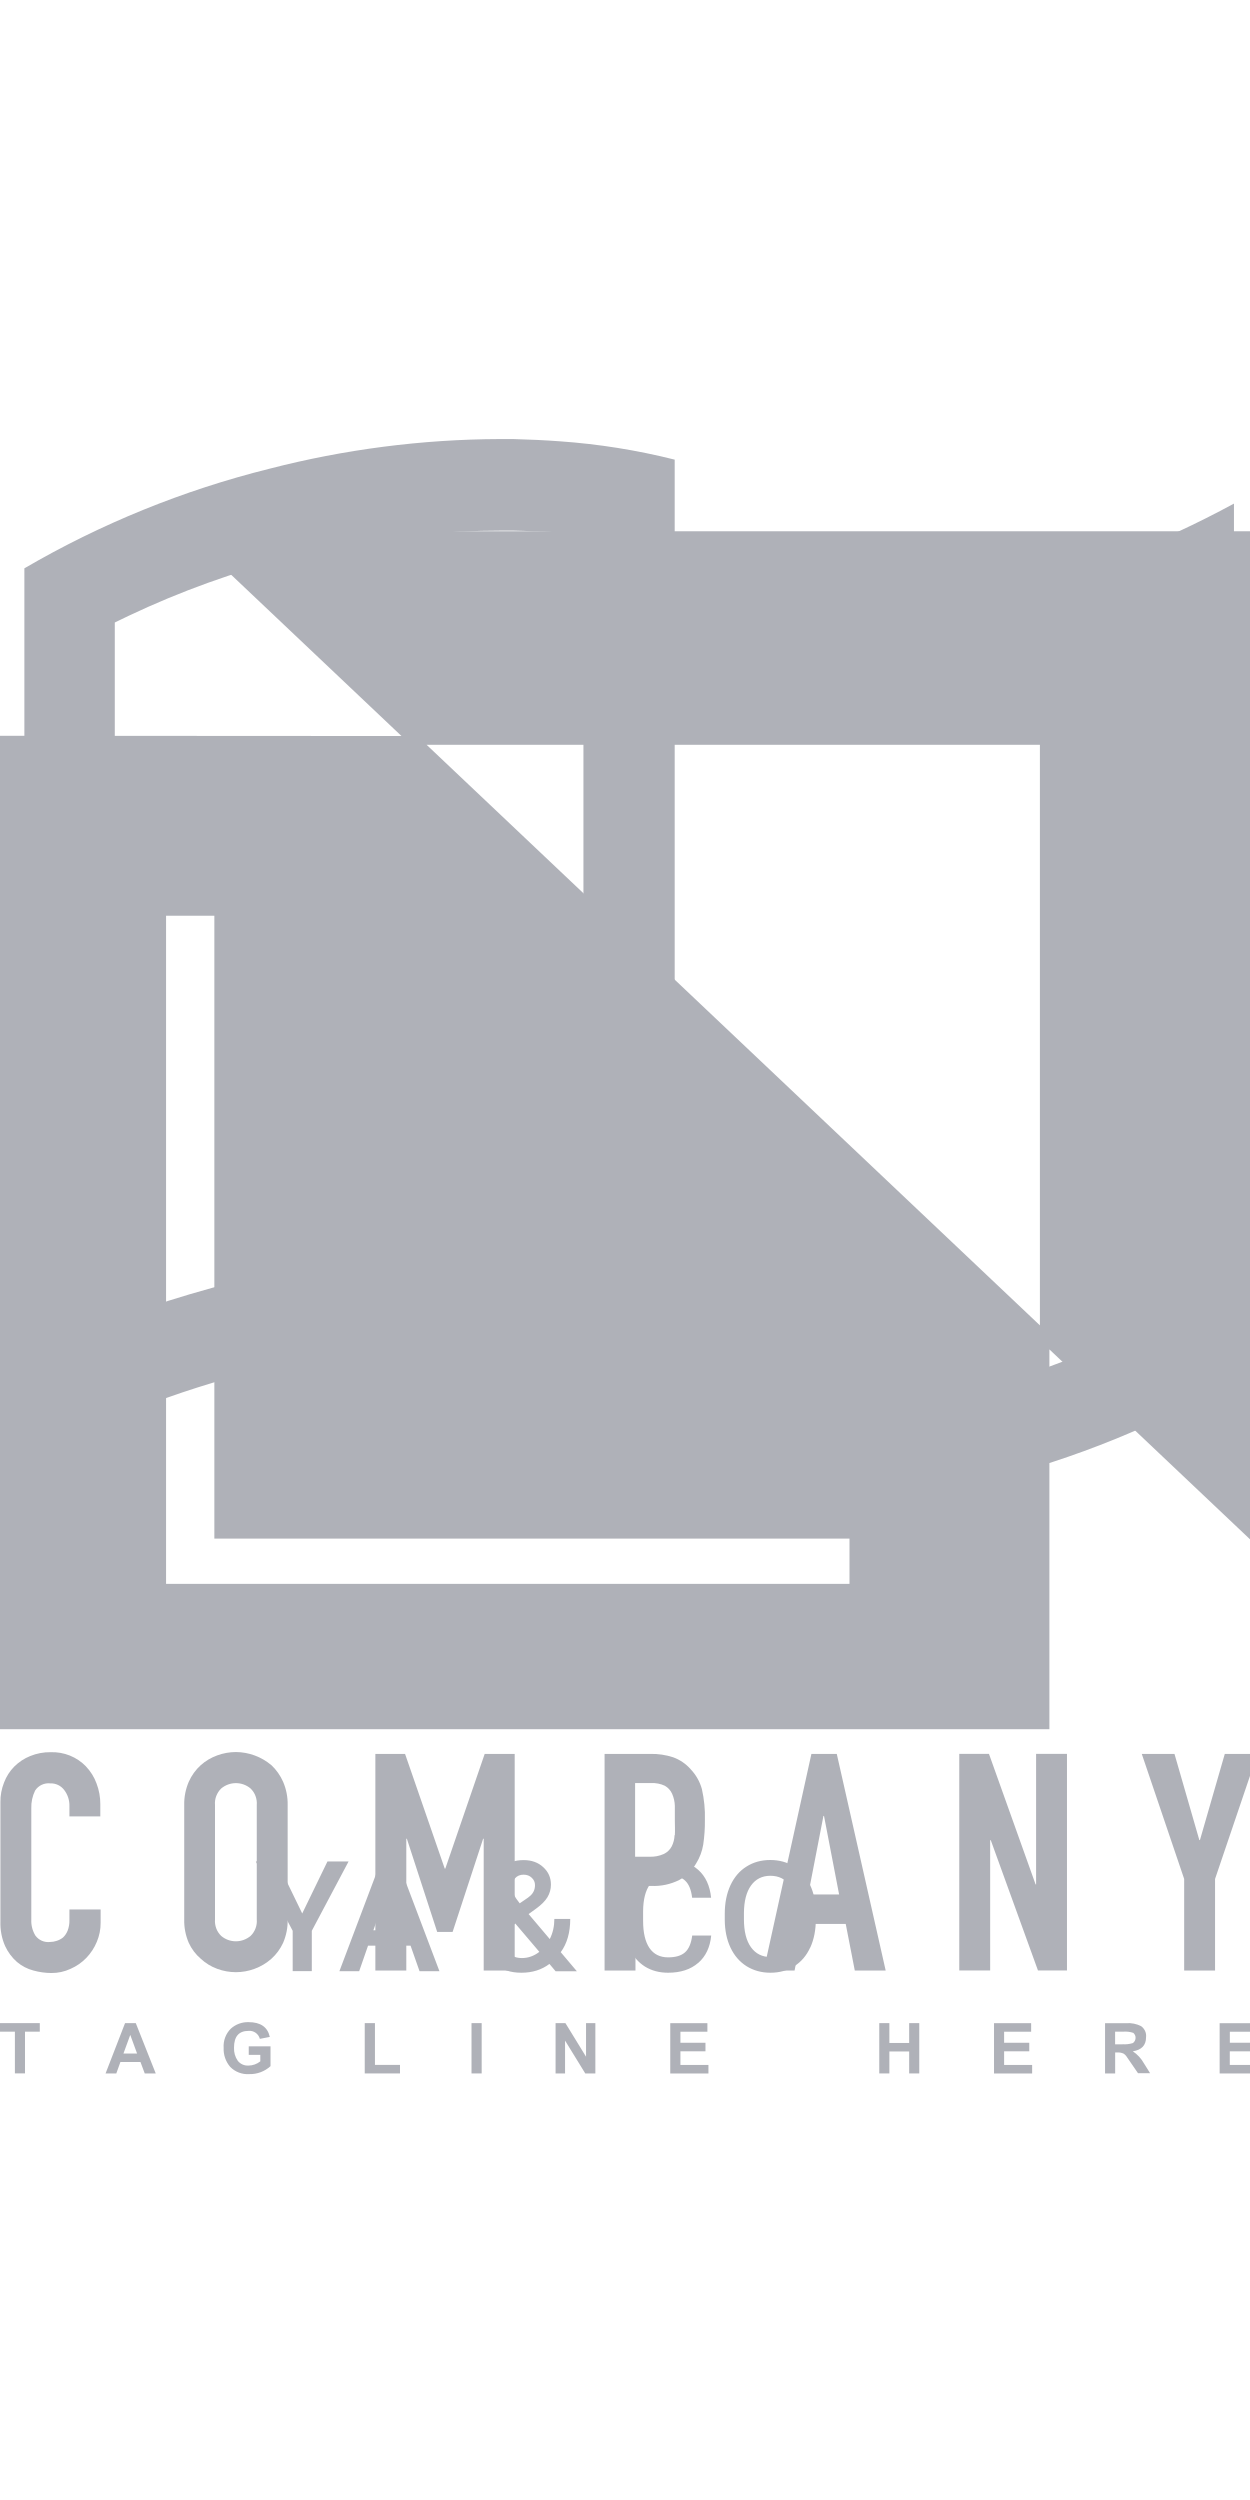
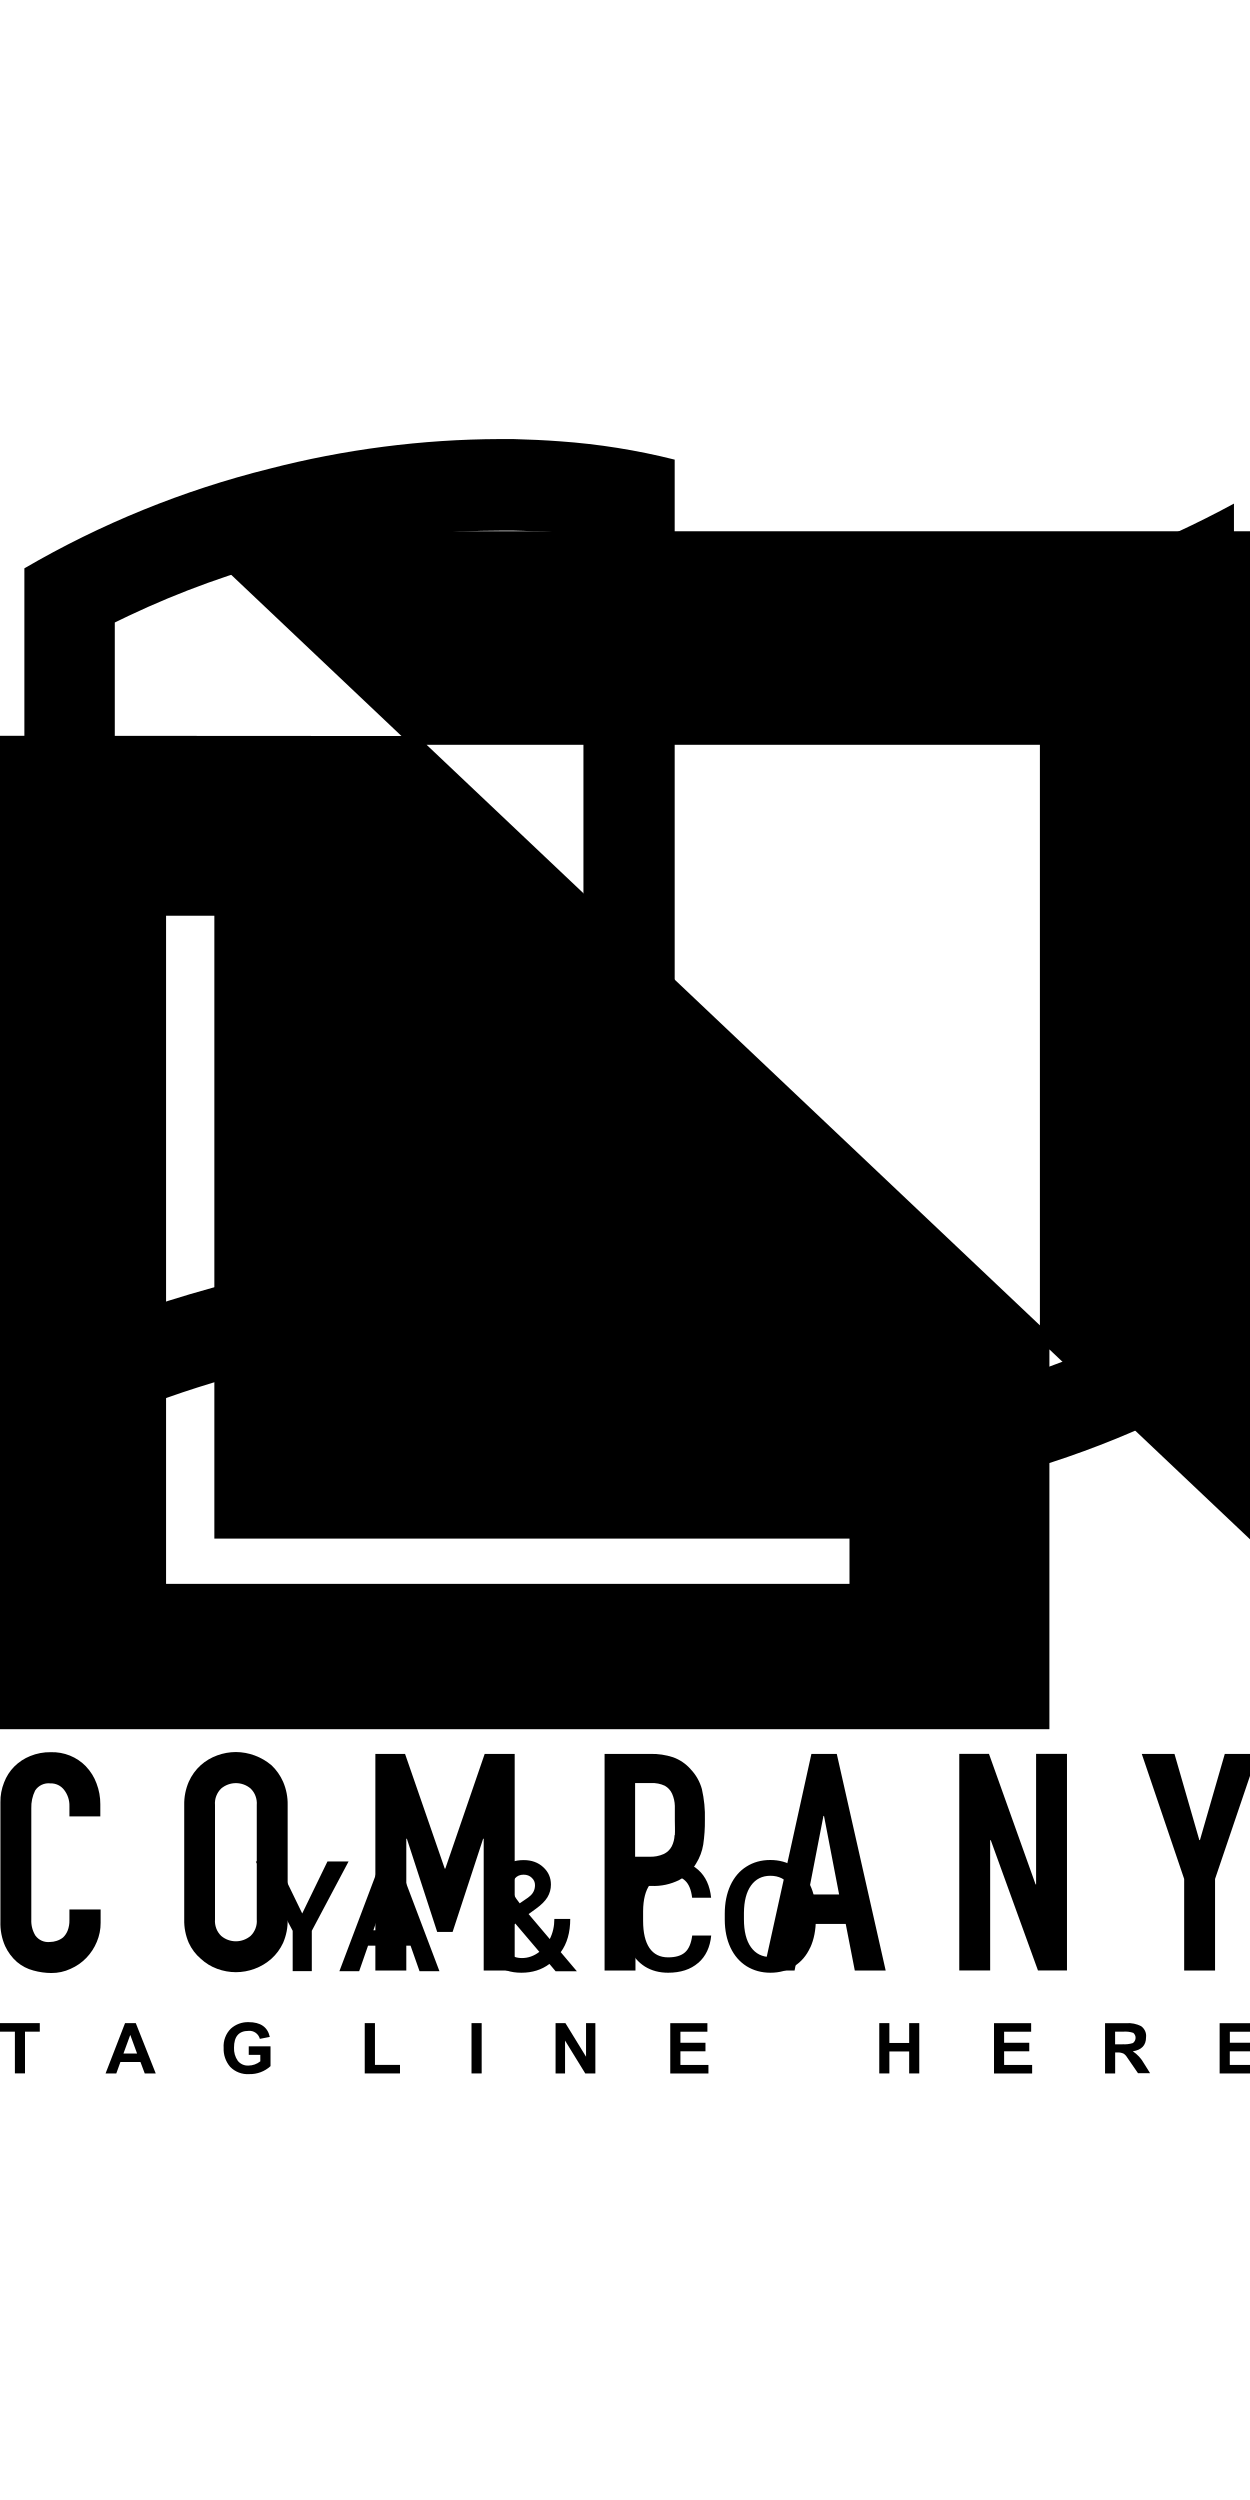
<svg xmlns="http://www.w3.org/2000/svg" version="1.1" viewBox="0 0 32 64">
  <svg id="icon-c1" viewBox="0 0 24 32">
-     <path fill="#afb1b8" d="M10.333 2.202h-0.082c-0.127-0.008-0.254-0.011-0.38-0.014v0h-0.275c-0.24 0-0.484 0.006-0.727 0.018-0.018-0.001-0.037-0.001-0.055 0-2.2 0.125-4.356 0.675-6.349 1.62l-0.261 0.126v13.368l0.611-0.207c0.536-0.184 1.107-0.35 1.698-0.504 1.598-0.41 3.239-0.628 4.888-0.649v1.756c-0.218 0.002-0.431 0.008-0.643 0.018h-0.050c-1.269 0.070-2.528 0.263-3.76 0.577-1.56 0.391-3.065 0.977-4.48 1.746v-17.145c1.469-0.857 3.051-1.5 4.7-1.911 1.447-0.374 2.935-0.566 4.429-0.571h0.258c0.309 0.008 0.609 0.022 0.892 0.043 0.744 0.052 1.483 0.17 2.207 0.352v1.729c-0.703-0.164-1.418-0.272-2.138-0.322-0.015-0.001-0.029-0.002-0.044-0.004-0.149-0.013-0.298-0.025-0.437-0.025zM13.375 3.97c0.383 0.029 0.78 0.043 1.182 0.043 1.571-0.006 3.135-0.206 4.657-0.597 1.559-0.392 3.064-0.979 4.478-1.747v16.84c-1.47 0.856-3.053 1.5-4.701 1.912-1.448 0.372-2.935 0.564-4.429 0.57-1.132 0.009-2.261-0.124-3.36-0.396v-16.949c0.26 0.060 0.527 0.115 0.799 0.161 0.446 0.075 0.916 0.131 1.375 0.164zM21.945 4.1l-0.611 0.206c-0.562 0.189-1.129 0.358-1.698 0.508-1.659 0.426-3.363 0.645-5.075 0.651-0.399 0-0.765-0.011-1.12-0.034l-0.487-0.032v13.752l0.418 0.037c0.388 0.034 0.788 0.051 1.191 0.051 1.349-0.006 2.691-0.18 3.997-0.517 1.075-0.27 2.122-0.646 3.123-1.122l0.261-0.126v-13.373z" />
-     <path fill="#afb1b8" d="M1.653 25.917c-0.088-0.091-0.194-0.163-0.311-0.21s-0.243-0.069-0.369-0.065c-0.134-0.002-0.268 0.023-0.393 0.074-0.114 0.046-0.218 0.114-0.305 0.201s-0.153 0.192-0.197 0.307c-0.048 0.121-0.072 0.249-0.070 0.379v2.291c-0.005 0.161 0.025 0.322 0.090 0.47 0.054 0.117 0.132 0.222 0.229 0.307 0.092 0.077 0.199 0.133 0.315 0.163 0.111 0.031 0.226 0.047 0.342 0.048 0.128 0.001 0.254-0.026 0.37-0.080 0.115-0.050 0.218-0.122 0.305-0.212 0.085-0.089 0.153-0.193 0.2-0.307 0.049-0.116 0.074-0.24 0.073-0.365v-0.256h-0.599v0.204c0.002 0.070-0.010 0.139-0.035 0.204-0.020 0.049-0.049 0.093-0.087 0.129-0.037 0.030-0.080 0.052-0.125 0.066-0.040 0.013-0.083 0.021-0.125 0.021-0.053 0.006-0.108-0.002-0.157-0.023s-0.092-0.056-0.124-0.099c-0.056-0.092-0.084-0.199-0.079-0.307v-2.136c-0.004-0.118 0.021-0.236 0.073-0.342 0.031-0.048 0.075-0.087 0.127-0.111s0.11-0.034 0.166-0.027c0.052-0.002 0.103 0.009 0.149 0.031s0.087 0.056 0.118 0.098c0.067 0.088 0.102 0.196 0.099 0.307v0.198h0.593v-0.233c0.001-0.137-0.024-0.273-0.073-0.401-0.044-0.12-0.112-0.23-0.2-0.322v0z" />
-     <path fill="#afb1b8" d="M5.21 25.891c-0.191-0.161-0.432-0.25-0.681-0.252-0.122 0.001-0.243 0.022-0.357 0.064-0.116 0.042-0.224 0.105-0.316 0.187-0.099 0.089-0.178 0.199-0.232 0.321-0.060 0.14-0.090 0.291-0.087 0.444v2.197c-0.004 0.155 0.026 0.308 0.087 0.45 0.054 0.118 0.133 0.223 0.232 0.307 0.092 0.085 0.199 0.151 0.316 0.193 0.115 0.042 0.235 0.064 0.357 0.064s0.243-0.022 0.357-0.064c0.119-0.043 0.229-0.109 0.324-0.193 0.096-0.086 0.172-0.19 0.226-0.307 0.061-0.142 0.091-0.295 0.087-0.45v-2.197c0.003-0.152-0.027-0.304-0.087-0.444-0.053-0.121-0.13-0.23-0.226-0.321v0zM4.93 28.853c0.005 0.059-0.003 0.117-0.024 0.172s-0.053 0.105-0.095 0.145c-0.079 0.066-0.179 0.103-0.282 0.103s-0.203-0.036-0.282-0.103c-0.042-0.041-0.075-0.090-0.095-0.145s-0.029-0.114-0.024-0.172v-2.197c-0.005-0.059 0.003-0.117 0.024-0.172s0.053-0.105 0.095-0.145c0.079-0.066 0.179-0.103 0.282-0.103s0.203 0.036 0.282 0.103c0.042 0.041 0.075 0.090 0.095 0.145s0.029 0.114 0.024 0.172v2.197z" />
-     <path fill="#afb1b8" d="M9.882 29.834v-4.159h-0.576l-0.756 2.202h-0.011l-0.762-2.202h-0.57v4.159h0.594v-2.53h0.011l0.582 1.789h0.296l0.586-1.789h0.011v2.53h0.594z" />
-     <path fill="#afb1b8" d="M13.258 25.966c-0.092-0.103-0.207-0.181-0.336-0.227-0.139-0.045-0.285-0.067-0.431-0.064h-0.883v4.159h0.593v-1.624h0.305c0.185 0.008 0.369-0.031 0.535-0.114 0.135-0.075 0.247-0.185 0.325-0.318 0.069-0.111 0.115-0.234 0.136-0.362 0.023-0.157 0.034-0.315 0.032-0.473 0.006-0.2-0.014-0.399-0.058-0.594-0.040-0.144-0.115-0.275-0.218-0.382v0zM12.952 27.235c-0.003 0.075-0.021 0.149-0.055 0.216-0.034 0.064-0.087 0.115-0.153 0.146-0.088 0.039-0.184 0.057-0.28 0.052h-0.27v-1.414h0.305c0.092-0.005 0.184 0.013 0.267 0.052 0.061 0.035 0.11 0.089 0.139 0.154 0.032 0.073 0.050 0.152 0.052 0.232 0 0.088 0 0.18 0 0.276s0.006 0.197 0 0.286h-0.006z" />
-     <path fill="#afb1b8" d="M16.065 25.675h-0.486l-0.916 4.159h0.593l0.174-0.894h0.808l0.174 0.894h0.593l-0.939-4.159zM15.518 28.374l0.292-1.508h0.011l0.29 1.508h-0.593z" />
-     <path fill="#afb1b8" d="M19.894 28.18h-0.011l-0.895-2.506h-0.57v4.159h0.593v-2.501h0.012l0.906 2.501h0.557v-4.159h-0.593v2.506z" />
-     <path fill="#afb1b8" d="M23.516 25.675l-0.477 1.654h-0.012l-0.477-1.654h-0.628l0.814 2.401v1.758h0.593v-1.758l0.814-2.401h-0.628z" />
-     <path fill="#afb1b8" d="M0 31.008h0.286v0.801h0.194v-0.801h0.284v-0.164h-0.764v0.164z" />
-     <path fill="#afb1b8" d="M2.401 30.844l-0.374 0.966h0.206l0.079-0.22h0.385l0.082 0.22h0.211l-0.383-0.966h-0.206zM2.37 31.428l0.131-0.358 0.131 0.358h-0.263z" />
-     <path fill="#afb1b8" d="M4.775 31.454h0.223v0.124c-0.065 0.052-0.146 0.081-0.229 0.081-0.039 0.002-0.078-0.005-0.113-0.021s-0.067-0.040-0.091-0.071c-0.051-0.073-0.076-0.162-0.072-0.252 0-0.215 0.093-0.322 0.278-0.322 0.049-0.005 0.097 0.008 0.137 0.036s0.069 0.070 0.081 0.117l0.191-0.037c-0.041-0.189-0.177-0.284-0.409-0.284-0.124-0.003-0.245 0.041-0.338 0.124-0.049 0.048-0.086 0.106-0.11 0.17s-0.034 0.133-0.029 0.201c-0.006 0.132 0.039 0.262 0.124 0.362 0.047 0.049 0.105 0.087 0.168 0.111s0.131 0.035 0.199 0.030c0.151 0.004 0.298-0.051 0.409-0.153v-0.381h-0.418v0.163z" />
-     <path fill="#afb1b8" d="M7.199 30.844h-0.196v0.966h0.677v-0.164h-0.481v-0.801z" />
-     <path fill="#afb1b8" d="M9.248 30.844h-0.195v0.966h0.195v-0.966z" />
-     <path fill="#afb1b8" d="M11.252 31.489l-0.396-0.645h-0.189v0.966h0.182v-0.631l0.388 0.631h0.194v-0.966h-0.179v0.645z" />
-     <path fill="#afb1b8" d="M13.064 31.385h0.481v-0.164h-0.481v-0.212h0.518v-0.164h-0.713v0.966h0.733v-0.164h-0.538v-0.261z" />
-     <path fill="#afb1b8" d="M17.456 31.225h-0.38v-0.381h-0.194v0.966h0.194v-0.422h0.38v0.422h0.194v-0.966h-0.194v0.381z" />
-     <path fill="#afb1b8" d="M19.279 31.385h0.483v-0.164h-0.483v-0.212h0.519v-0.164h-0.713v0.966h0.732v-0.164h-0.538v-0.261z" />
-     <path fill="#afb1b8" d="M21.75 31.385c0.168-0.026 0.254-0.115 0.254-0.269 0.005-0.041-0.001-0.083-0.018-0.12s-0.043-0.070-0.077-0.094c-0.087-0.044-0.185-0.064-0.283-0.057h-0.409v0.966h0.194v-0.404h0.038c0.041-0.003 0.083 0.005 0.121 0.021 0.028 0.017 0.052 0.042 0.069 0.071l0.211 0.307h0.232l-0.118-0.189c-0.052-0.093-0.125-0.173-0.214-0.232v0zM21.554 31.251h-0.144v-0.243h0.153c0.067-0.005 0.134 0.002 0.197 0.023 0.014 0.012 0.025 0.028 0.033 0.045s0.011 0.036 0.010 0.055c-0.001 0.019-0.006 0.037-0.015 0.054s-0.021 0.031-0.037 0.042c-0.064 0.020-0.131 0.027-0.197 0.023v0z" />
-     <path fill="#afb1b8" d="M23.613 31.385h0.481v-0.164h-0.481v-0.212h0.519v-0.164h-0.715v0.966h0.733v-0.164h-0.538v-0.261z" />
+     <path d="M10.333 2.202h-0.082c-0.127-0.008-0.254-0.011-0.38-0.014v0h-0.275c-0.24 0-0.484 0.006-0.727 0.018-0.018-0.001-0.037-0.001-0.055 0-2.2 0.125-4.356 0.675-6.349 1.62l-0.261 0.126v13.368l0.611-0.207c0.536-0.184 1.107-0.35 1.698-0.504 1.598-0.41 3.239-0.628 4.888-0.649v1.756c-0.218 0.002-0.431 0.008-0.643 0.018h-0.050c-1.269 0.070-2.528 0.263-3.76 0.577-1.56 0.391-3.065 0.977-4.48 1.746v-17.145c1.469-0.857 3.051-1.5 4.7-1.911 1.447-0.374 2.935-0.566 4.429-0.571h0.258c0.309 0.008 0.609 0.022 0.892 0.043 0.744 0.052 1.483 0.17 2.207 0.352v1.729c-0.703-0.164-1.418-0.272-2.138-0.322-0.015-0.001-0.029-0.002-0.044-0.004-0.149-0.013-0.298-0.025-0.437-0.025zM13.375 3.97c0.383 0.029 0.78 0.043 1.182 0.043 1.571-0.006 3.135-0.206 4.657-0.597 1.559-0.392 3.064-0.979 4.478-1.747v16.84c-1.47 0.856-3.053 1.5-4.701 1.912-1.448 0.372-2.935 0.564-4.429 0.57-1.132 0.009-2.261-0.124-3.36-0.396v-16.949c0.26 0.060 0.527 0.115 0.799 0.161 0.446 0.075 0.916 0.131 1.375 0.164zM21.945 4.1l-0.611 0.206c-0.562 0.189-1.129 0.358-1.698 0.508-1.659 0.426-3.363 0.645-5.075 0.651-0.399 0-0.765-0.011-1.12-0.034l-0.487-0.032v13.752l0.418 0.037c0.388 0.034 0.788 0.051 1.191 0.051 1.349-0.006 2.691-0.18 3.997-0.517 1.075-0.27 2.122-0.646 3.123-1.122l0.261-0.126v-13.373z" />
+     <path d="M1.653 25.917c-0.088-0.091-0.194-0.163-0.311-0.21s-0.243-0.069-0.369-0.065c-0.134-0.002-0.268 0.023-0.393 0.074-0.114 0.046-0.218 0.114-0.305 0.201s-0.153 0.192-0.197 0.307c-0.048 0.121-0.072 0.249-0.070 0.379v2.291c-0.005 0.161 0.025 0.322 0.090 0.47 0.054 0.117 0.132 0.222 0.229 0.307 0.092 0.077 0.199 0.133 0.315 0.163 0.111 0.031 0.226 0.047 0.342 0.048 0.128 0.001 0.254-0.026 0.37-0.080 0.115-0.050 0.218-0.122 0.305-0.212 0.085-0.089 0.153-0.193 0.2-0.307 0.049-0.116 0.074-0.24 0.073-0.365v-0.256h-0.599v0.204c0.002 0.070-0.010 0.139-0.035 0.204-0.020 0.049-0.049 0.093-0.087 0.129-0.037 0.030-0.080 0.052-0.125 0.066-0.040 0.013-0.083 0.021-0.125 0.021-0.053 0.006-0.108-0.002-0.157-0.023s-0.092-0.056-0.124-0.099c-0.056-0.092-0.084-0.199-0.079-0.307v-2.136c-0.004-0.118 0.021-0.236 0.073-0.342 0.031-0.048 0.075-0.087 0.127-0.111s0.11-0.034 0.166-0.027c0.052-0.002 0.103 0.009 0.149 0.031s0.087 0.056 0.118 0.098c0.067 0.088 0.102 0.196 0.099 0.307v0.198h0.593v-0.233c0.001-0.137-0.024-0.273-0.073-0.401-0.044-0.12-0.112-0.23-0.2-0.322v0z" />
+     <path d="M5.21 25.891c-0.191-0.161-0.432-0.25-0.681-0.252-0.122 0.001-0.243 0.022-0.357 0.064-0.116 0.042-0.224 0.105-0.316 0.187-0.099 0.089-0.178 0.199-0.232 0.321-0.060 0.14-0.090 0.291-0.087 0.444v2.197c-0.004 0.155 0.026 0.308 0.087 0.45 0.054 0.118 0.133 0.223 0.232 0.307 0.092 0.085 0.199 0.151 0.316 0.193 0.115 0.042 0.235 0.064 0.357 0.064s0.243-0.022 0.357-0.064c0.119-0.043 0.229-0.109 0.324-0.193 0.096-0.086 0.172-0.19 0.226-0.307 0.061-0.142 0.091-0.295 0.087-0.45v-2.197c0.003-0.152-0.027-0.304-0.087-0.444-0.053-0.121-0.13-0.23-0.226-0.321v0zM4.93 28.853c0.005 0.059-0.003 0.117-0.024 0.172s-0.053 0.105-0.095 0.145c-0.079 0.066-0.179 0.103-0.282 0.103s-0.203-0.036-0.282-0.103c-0.042-0.041-0.075-0.090-0.095-0.145s-0.029-0.114-0.024-0.172v-2.197c-0.005-0.059 0.003-0.117 0.024-0.172s0.053-0.105 0.095-0.145c0.079-0.066 0.179-0.103 0.282-0.103s0.203 0.036 0.282 0.103c0.042 0.041 0.075 0.090 0.095 0.145s0.029 0.114 0.024 0.172v2.197z" />
+     <path d="M9.882 29.834v-4.159h-0.576l-0.756 2.202h-0.011l-0.762-2.202h-0.57v4.159h0.594v-2.53h0.011l0.582 1.789h0.296l0.586-1.789h0.011v2.53h0.594z" />
+     <path d="M13.258 25.966c-0.092-0.103-0.207-0.181-0.336-0.227-0.139-0.045-0.285-0.067-0.431-0.064h-0.883v4.159h0.593v-1.624h0.305c0.185 0.008 0.369-0.031 0.535-0.114 0.135-0.075 0.247-0.185 0.325-0.318 0.069-0.111 0.115-0.234 0.136-0.362 0.023-0.157 0.034-0.315 0.032-0.473 0.006-0.2-0.014-0.399-0.058-0.594-0.040-0.144-0.115-0.275-0.218-0.382v0zM12.952 27.235c-0.003 0.075-0.021 0.149-0.055 0.216-0.034 0.064-0.087 0.115-0.153 0.146-0.088 0.039-0.184 0.057-0.28 0.052h-0.27v-1.414h0.305c0.092-0.005 0.184 0.013 0.267 0.052 0.061 0.035 0.11 0.089 0.139 0.154 0.032 0.073 0.050 0.152 0.052 0.232 0 0.088 0 0.18 0 0.276s0.006 0.197 0 0.286h-0.006z" />
+     <path d="M16.065 25.675h-0.486l-0.916 4.159h0.593l0.174-0.894h0.808l0.174 0.894h0.593l-0.939-4.159zM15.518 28.374l0.292-1.508h0.011l0.29 1.508h-0.593z" />
+     <path d="M19.894 28.18h-0.011l-0.895-2.506h-0.57v4.159h0.593v-2.501h0.012l0.906 2.501h0.557v-4.159h-0.593v2.506z" />
+     <path d="M23.516 25.675l-0.477 1.654h-0.012l-0.477-1.654h-0.628l0.814 2.401v1.758h0.593v-1.758l0.814-2.401h-0.628z" />
+     <path d="M0 31.008h0.286v0.801h0.194v-0.801h0.284v-0.164h-0.764v0.164z" />
+     <path d="M2.401 30.844l-0.374 0.966h0.206l0.079-0.22h0.385l0.082 0.22h0.211l-0.383-0.966h-0.206zM2.37 31.428l0.131-0.358 0.131 0.358h-0.263z" />
+     <path d="M4.775 31.454h0.223v0.124c-0.065 0.052-0.146 0.081-0.229 0.081-0.039 0.002-0.078-0.005-0.113-0.021s-0.067-0.040-0.091-0.071c-0.051-0.073-0.076-0.162-0.072-0.252 0-0.215 0.093-0.322 0.278-0.322 0.049-0.005 0.097 0.008 0.137 0.036s0.069 0.070 0.081 0.117l0.191-0.037c-0.041-0.189-0.177-0.284-0.409-0.284-0.124-0.003-0.245 0.041-0.338 0.124-0.049 0.048-0.086 0.106-0.11 0.17s-0.034 0.133-0.029 0.201c-0.006 0.132 0.039 0.262 0.124 0.362 0.047 0.049 0.105 0.087 0.168 0.111s0.131 0.035 0.199 0.030c0.151 0.004 0.298-0.051 0.409-0.153v-0.381h-0.418v0.163z" />
+     <path d="M7.199 30.844h-0.196v0.966h0.677v-0.164h-0.481v-0.801z" />
+     <path d="M9.248 30.844h-0.195v0.966h0.195v-0.966z" />
+     <path d="M11.252 31.489l-0.396-0.645h-0.189v0.966h0.182v-0.631l0.388 0.631h0.194v-0.966h-0.179v0.645z" />
+     <path d="M13.064 31.385h0.481v-0.164h-0.481v-0.212h0.518v-0.164h-0.713v0.966h0.733v-0.164h-0.538v-0.261z" />
+     <path d="M17.456 31.225h-0.38v-0.381h-0.194v0.966h0.194v-0.422h0.38v0.422h0.194v-0.966h-0.194v0.381z" />
+     <path d="M19.279 31.385h0.483v-0.164h-0.483v-0.212h0.519v-0.164h-0.713v0.966h0.732v-0.164h-0.538v-0.261z" />
+     <path d="M21.75 31.385c0.168-0.026 0.254-0.115 0.254-0.269 0.005-0.041-0.001-0.083-0.018-0.12s-0.043-0.070-0.077-0.094c-0.087-0.044-0.185-0.064-0.283-0.057h-0.409v0.966h0.194v-0.404h0.038c0.041-0.003 0.083 0.005 0.121 0.021 0.028 0.017 0.052 0.042 0.069 0.071l0.211 0.307h0.232l-0.118-0.189c-0.052-0.093-0.125-0.173-0.214-0.232v0zM21.554 31.251h-0.144v-0.243h0.153c0.067-0.005 0.134 0.002 0.197 0.023 0.014 0.012 0.025 0.028 0.033 0.045s0.011 0.036 0.010 0.055c-0.001 0.019-0.006 0.037-0.015 0.054s-0.021 0.031-0.037 0.042c-0.064 0.020-0.131 0.027-0.197 0.023v0z" />
+     <path d="M23.613 31.385h0.481v-0.164h-0.481v-0.212h0.519v-0.164h-0.715v0.966h0.733v-0.164h-0.538v-0.261z" />
  </svg>
  <svg id="icon-c2" viewBox="0 0 27 32">
-     <path fill="#afb1b8" d="M4 0.475l4.672 4.423-8.672-0.005v21.458h22.667v-8.204l4.667 4.418v-22.089h-23.333zM22.462 17.628l-13.247-12.54h13.247v12.54zM18.349 23.212h-14.762v-14.432h1.043v13.454h13.719v0.977zM7.073 29.208l-0.545 1.123-0.545-1.123h-0.457l0.796 1.497v0.872h0.413v-0.872l0.794-1.497h-0.456zM7.758 31.578l0.192-0.552h0.918l0.194 0.552h0.43l-0.897-2.37h-0.369l-0.895 2.37h0.428zM8.409 29.711l0.343 0.983h-0.687l0.343-0.983zM10.58 30.637c-0.060 0.091-0.090 0.192-0.090 0.301 0 0.2 0.070 0.362 0.21 0.487 0.141 0.124 0.329 0.186 0.563 0.186s0.436-0.063 0.605-0.19l0.133 0.158h0.459l-0.348-0.412c0.137-0.187 0.205-0.426 0.205-0.718h-0.343c0 0.16-0.033 0.304-0.099 0.435l-0.457-0.54 0.161-0.117c0.114-0.082 0.196-0.165 0.246-0.247 0.050-0.084 0.075-0.175 0.075-0.273 0-0.15-0.055-0.275-0.166-0.376-0.11-0.102-0.251-0.153-0.423-0.153-0.191 0-0.343 0.054-0.456 0.163-0.113 0.107-0.169 0.254-0.169 0.439 0 0.076 0.018 0.155 0.054 0.236 0.037 0.081 0.101 0.18 0.194 0.296-0.176 0.126-0.294 0.235-0.353 0.327zM11.649 31.161c-0.116 0.089-0.241 0.133-0.374 0.133-0.118 0-0.213-0.034-0.283-0.103s-0.106-0.157-0.106-0.267c0-0.127 0.065-0.24 0.195-0.339l0.050-0.036 0.518 0.61zM11.225 30.111c-0.112-0.138-0.168-0.252-0.168-0.343 0-0.079 0.023-0.145 0.068-0.197s0.107-0.078 0.184-0.078c0.072 0 0.131 0.022 0.177 0.067 0.047 0.043 0.070 0.096 0.070 0.158 0 0.093-0.034 0.17-0.101 0.23l-0.050 0.041-0.181 0.124zM15.082 31.399c0.163-0.142 0.256-0.34 0.28-0.592h-0.41c-0.022 0.169-0.073 0.29-0.155 0.363s-0.203 0.109-0.365 0.109c-0.177 0-0.311-0.067-0.404-0.202-0.091-0.135-0.137-0.33-0.137-0.586v-0.21c0.002-0.253 0.051-0.444 0.146-0.575 0.097-0.131 0.234-0.197 0.413-0.197 0.154 0 0.271 0.038 0.35 0.114 0.080 0.075 0.13 0.197 0.15 0.368h0.41c-0.026-0.259-0.119-0.46-0.278-0.602s-0.37-0.213-0.632-0.213c-0.194 0-0.366 0.046-0.514 0.138-0.148 0.092-0.261 0.224-0.34 0.394s-0.119 0.367-0.119 0.591v0.221c0.003 0.218 0.044 0.41 0.122 0.575s0.189 0.292 0.332 0.383c0.144 0.089 0.311 0.133 0.5 0.133 0.27 0 0.487-0.071 0.649-0.212zM17.502 31.067c0.080-0.176 0.12-0.38 0.12-0.612v-0.132c-0.001-0.231-0.042-0.433-0.124-0.607-0.081-0.175-0.197-0.308-0.347-0.4-0.149-0.093-0.32-0.14-0.513-0.14s-0.365 0.047-0.514 0.142c-0.149 0.093-0.264 0.228-0.347 0.405-0.081 0.177-0.122 0.381-0.122 0.612v0.133c0.001 0.227 0.042 0.427 0.124 0.601 0.082 0.174 0.199 0.308 0.348 0.402 0.151 0.093 0.322 0.14 0.514 0.14 0.194 0 0.366-0.047 0.514-0.14 0.15-0.094 0.265-0.229 0.345-0.404zM17.061 29.727c0.1 0.14 0.15 0.341 0.15 0.604v0.124c0 0.267-0.049 0.47-0.148 0.609-0.098 0.139-0.238 0.208-0.42 0.208-0.18 0-0.321-0.071-0.423-0.213-0.101-0.142-0.151-0.343-0.151-0.604v-0.137c0.002-0.255 0.053-0.452 0.153-0.591 0.101-0.14 0.24-0.21 0.418-0.21 0.182 0 0.323 0.070 0.422 0.21z" />
+     <path d="M4 0.475l4.672 4.423-8.672-0.005v21.458h22.667v-8.204l4.667 4.418v-22.089h-23.333zM22.462 17.628l-13.247-12.54h13.247v12.54zM18.349 23.212h-14.762v-14.432h1.043v13.454h13.719v0.977zM7.073 29.208l-0.545 1.123-0.545-1.123h-0.457l0.796 1.497v0.872h0.413v-0.872l0.794-1.497h-0.456zM7.758 31.578l0.192-0.552h0.918l0.194 0.552h0.43l-0.897-2.37h-0.369l-0.895 2.37h0.428zM8.409 29.711l0.343 0.983h-0.687l0.343-0.983zM10.58 30.637c-0.060 0.091-0.090 0.192-0.090 0.301 0 0.2 0.070 0.362 0.21 0.487 0.141 0.124 0.329 0.186 0.563 0.186s0.436-0.063 0.605-0.19l0.133 0.158h0.459l-0.348-0.412c0.137-0.187 0.205-0.426 0.205-0.718h-0.343c0 0.16-0.033 0.304-0.099 0.435l-0.457-0.54 0.161-0.117c0.114-0.082 0.196-0.165 0.246-0.247 0.050-0.084 0.075-0.175 0.075-0.273 0-0.15-0.055-0.275-0.166-0.376-0.11-0.102-0.251-0.153-0.423-0.153-0.191 0-0.343 0.054-0.456 0.163-0.113 0.107-0.169 0.254-0.169 0.439 0 0.076 0.018 0.155 0.054 0.236 0.037 0.081 0.101 0.18 0.194 0.296-0.176 0.126-0.294 0.235-0.353 0.327zM11.649 31.161c-0.116 0.089-0.241 0.133-0.374 0.133-0.118 0-0.213-0.034-0.283-0.103s-0.106-0.157-0.106-0.267c0-0.127 0.065-0.24 0.195-0.339l0.050-0.036 0.518 0.61zM11.225 30.111c-0.112-0.138-0.168-0.252-0.168-0.343 0-0.079 0.023-0.145 0.068-0.197s0.107-0.078 0.184-0.078c0.072 0 0.131 0.022 0.177 0.067 0.047 0.043 0.070 0.096 0.070 0.158 0 0.093-0.034 0.17-0.101 0.23l-0.050 0.041-0.181 0.124zM15.082 31.399c0.163-0.142 0.256-0.34 0.28-0.592h-0.41c-0.022 0.169-0.073 0.29-0.155 0.363s-0.203 0.109-0.365 0.109c-0.177 0-0.311-0.067-0.404-0.202-0.091-0.135-0.137-0.33-0.137-0.586v-0.21c0.002-0.253 0.051-0.444 0.146-0.575 0.097-0.131 0.234-0.197 0.413-0.197 0.154 0 0.271 0.038 0.35 0.114 0.080 0.075 0.13 0.197 0.15 0.368h0.41c-0.026-0.259-0.119-0.46-0.278-0.602s-0.37-0.213-0.632-0.213c-0.194 0-0.366 0.046-0.514 0.138-0.148 0.092-0.261 0.224-0.34 0.394s-0.119 0.367-0.119 0.591v0.221c0.003 0.218 0.044 0.41 0.122 0.575s0.189 0.292 0.332 0.383c0.144 0.089 0.311 0.133 0.5 0.133 0.27 0 0.487-0.071 0.649-0.212zM17.502 31.067c0.080-0.176 0.12-0.38 0.12-0.612v-0.132c-0.001-0.231-0.042-0.433-0.124-0.607-0.081-0.175-0.197-0.308-0.347-0.4-0.149-0.093-0.32-0.14-0.513-0.14s-0.365 0.047-0.514 0.142c-0.149 0.093-0.264 0.228-0.347 0.405-0.081 0.177-0.122 0.381-0.122 0.612v0.133c0.001 0.227 0.042 0.427 0.124 0.601 0.082 0.174 0.199 0.308 0.348 0.402 0.151 0.093 0.322 0.14 0.514 0.14 0.194 0 0.366-0.047 0.514-0.14 0.15-0.094 0.265-0.229 0.345-0.404zM17.061 29.727c0.1 0.14 0.15 0.341 0.15 0.604v0.124c0 0.267-0.049 0.47-0.148 0.609-0.098 0.139-0.238 0.208-0.42 0.208-0.18 0-0.321-0.071-0.423-0.213-0.101-0.142-0.151-0.343-0.151-0.604v-0.137c0.002-0.255 0.053-0.452 0.153-0.591 0.101-0.14 0.24-0.21 0.418-0.21 0.182 0 0.323 0.070 0.422 0.21z" />
  </svg>
</svg>
